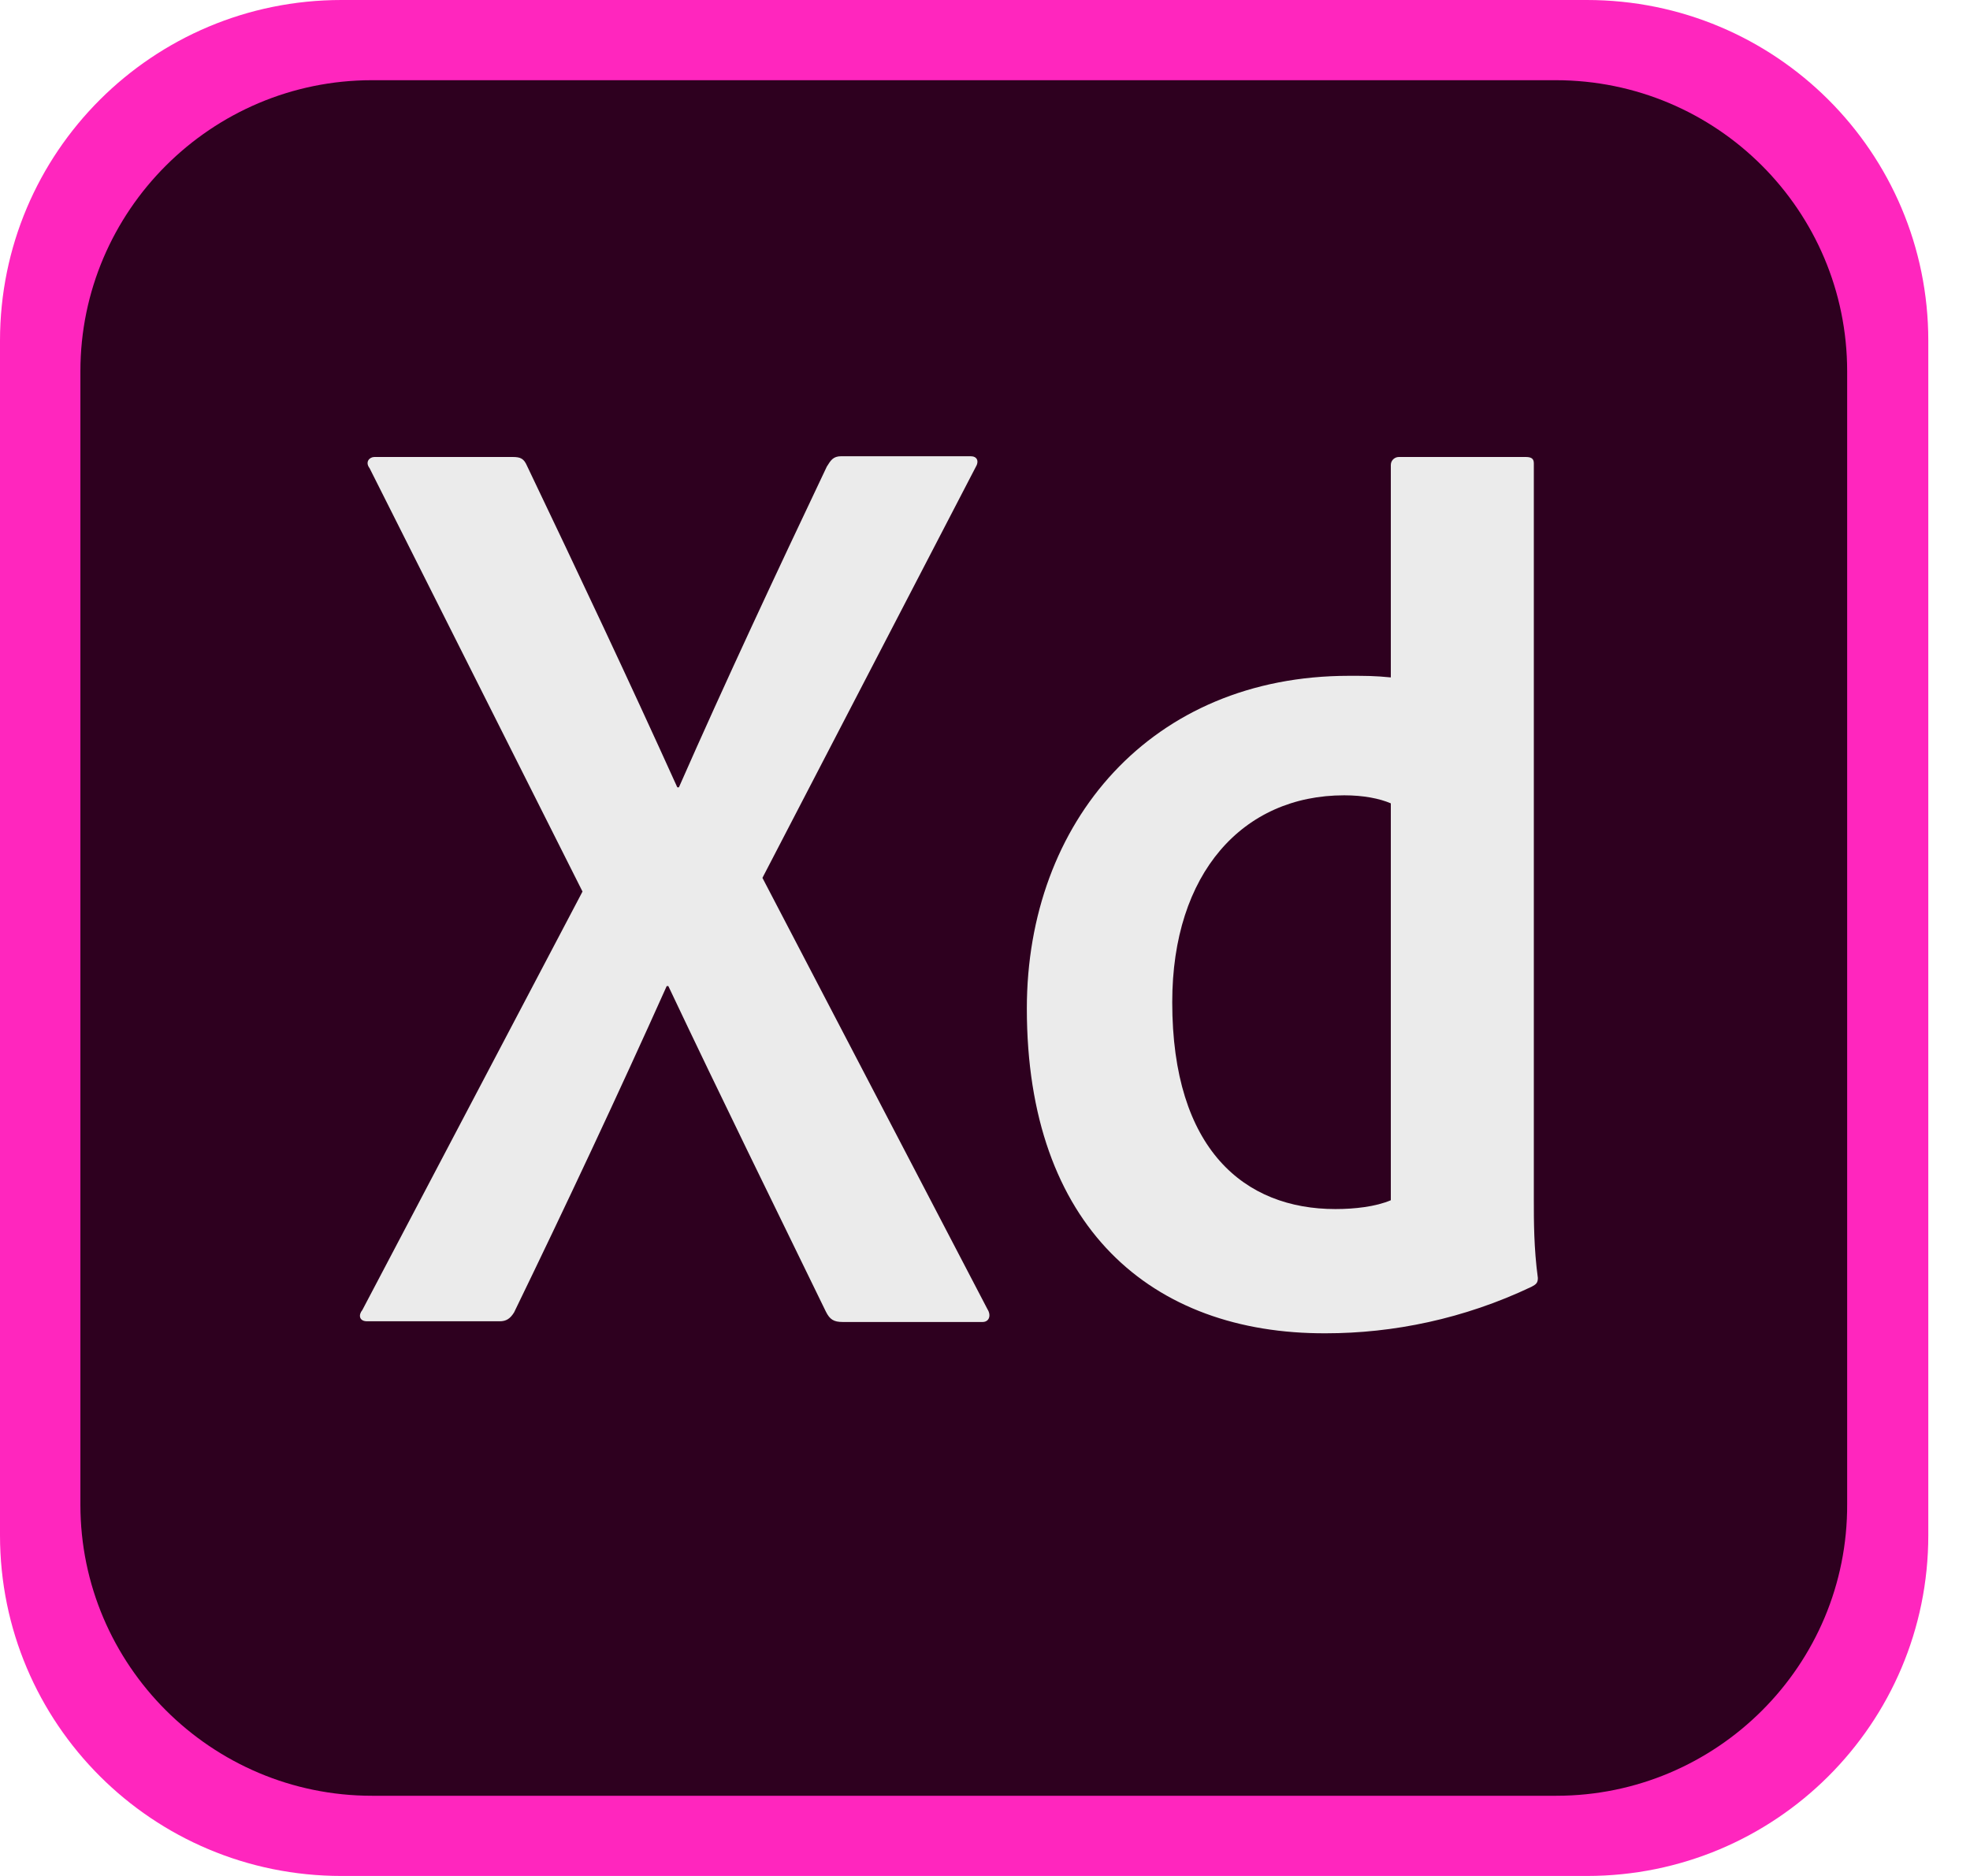
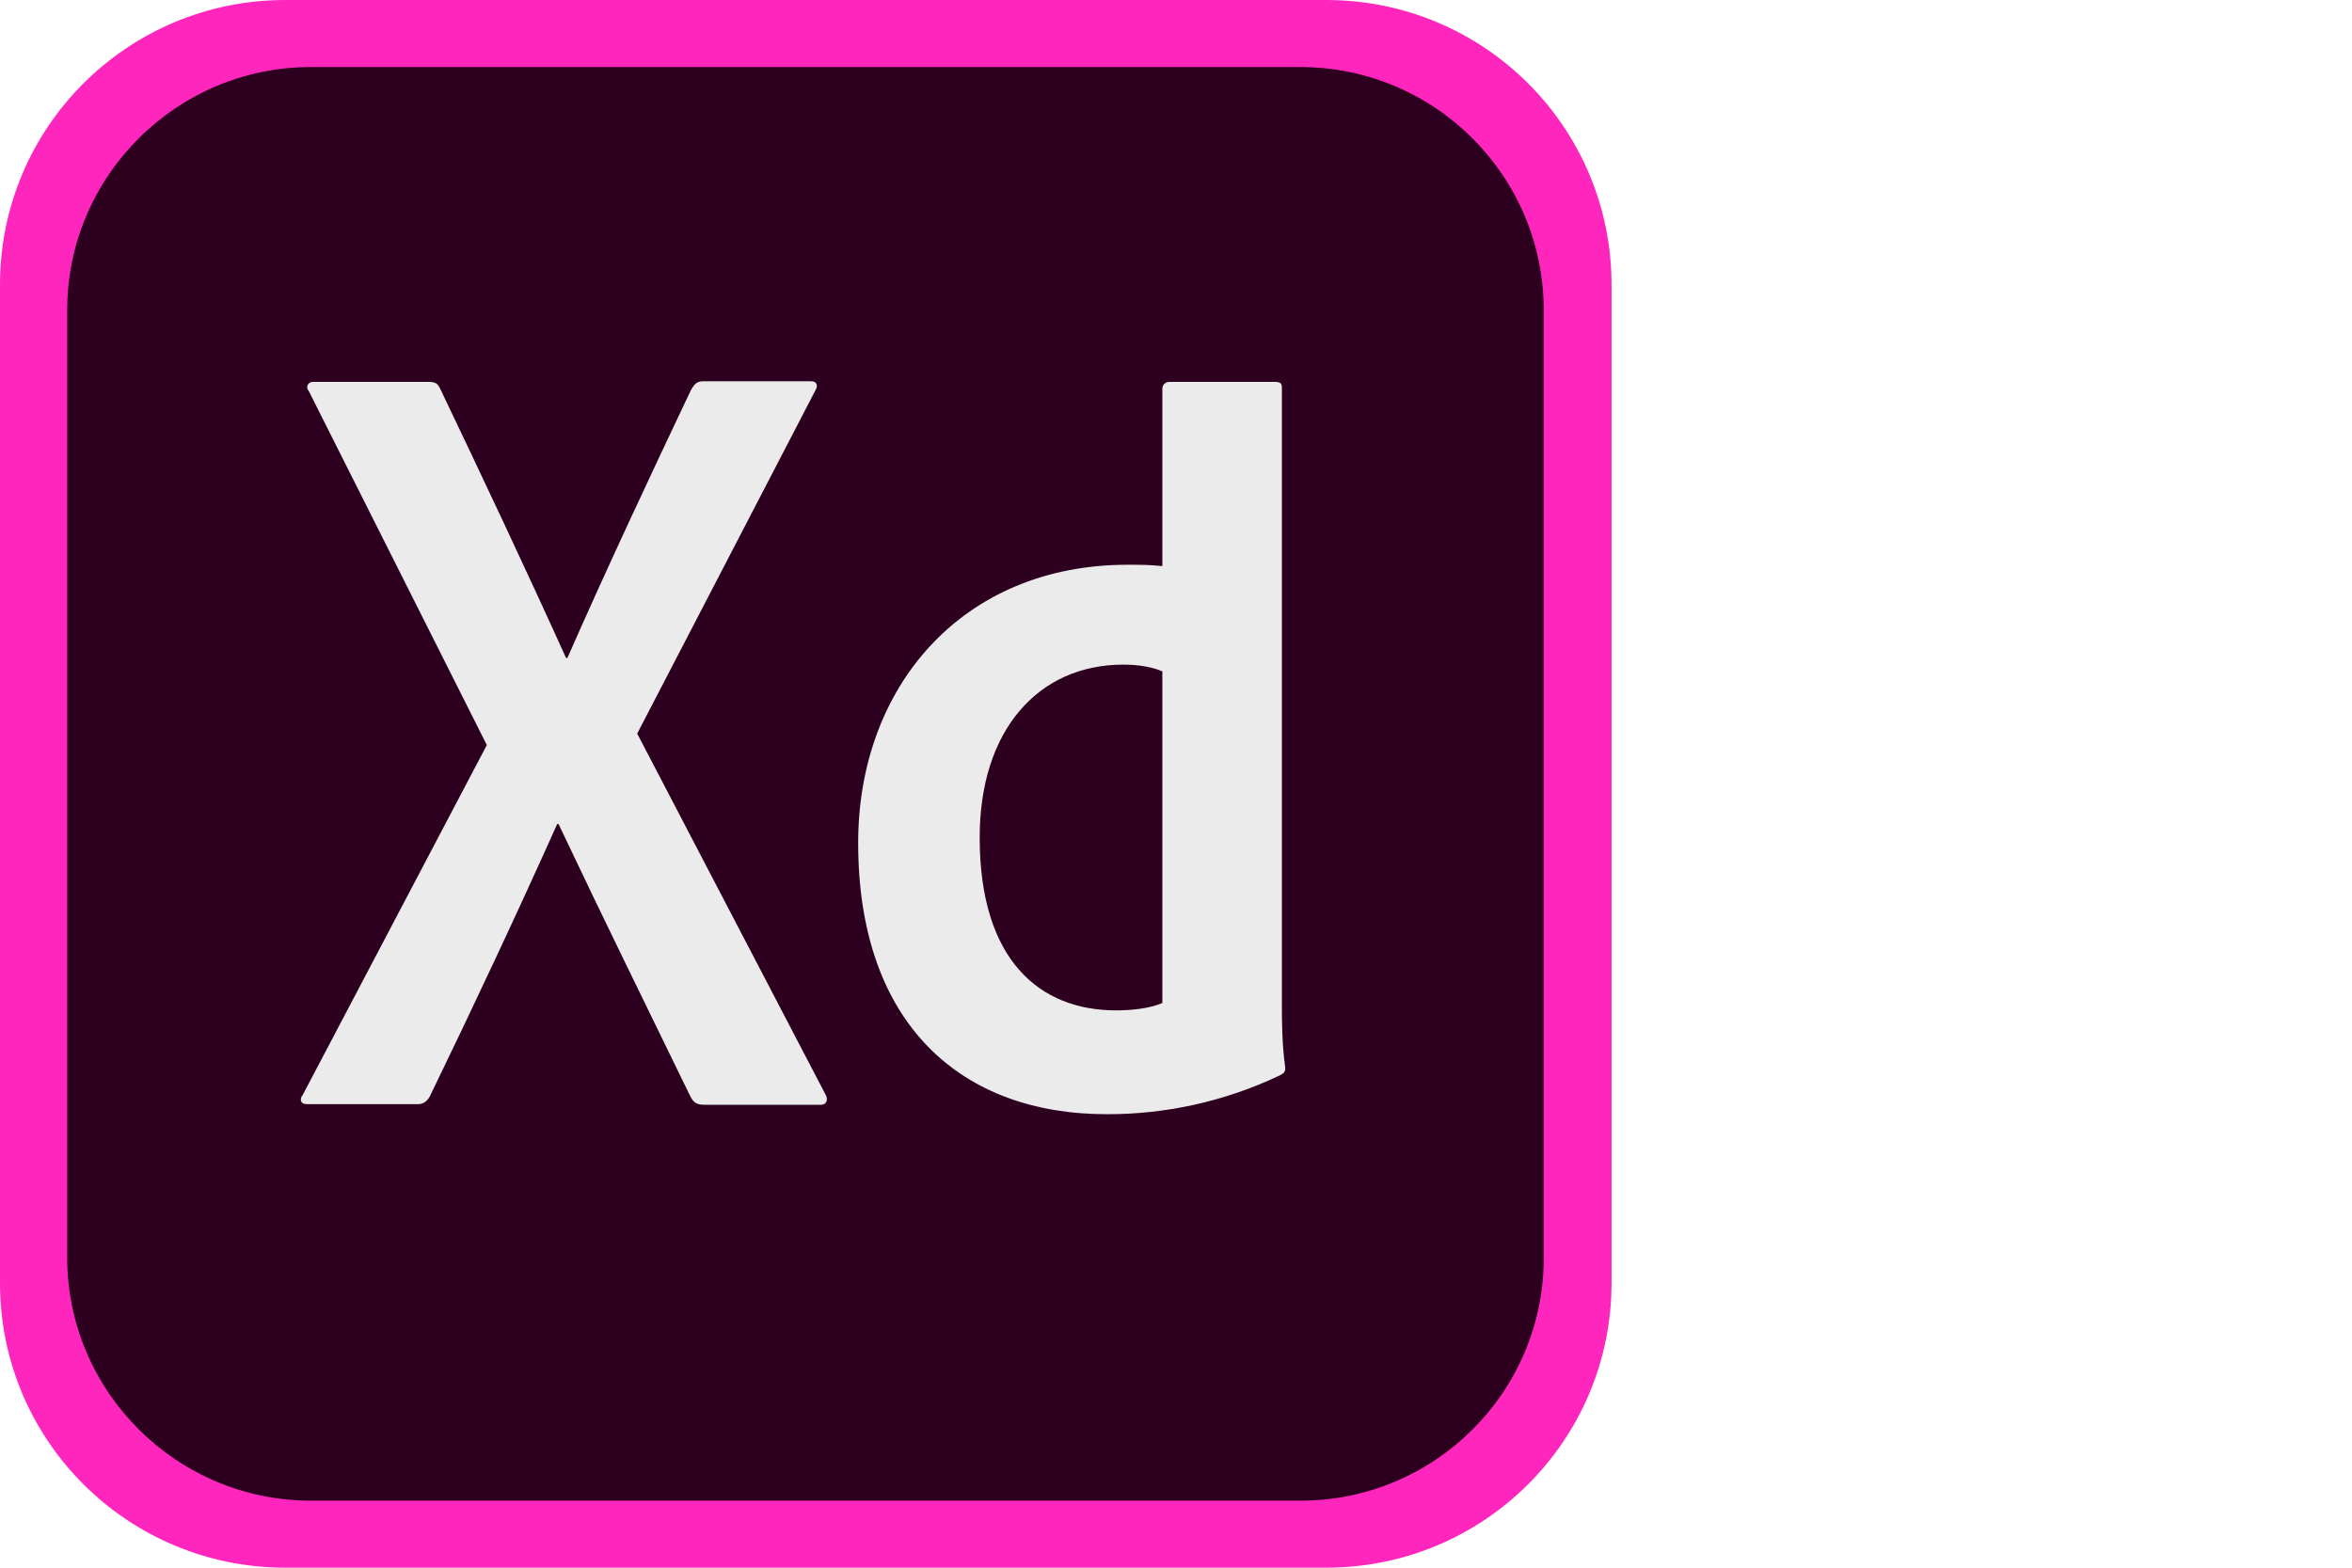
- <svg xmlns="http://www.w3.org/2000/svg" width="42" height="40" viewBox="0 0 42 40" fill="none">
+ <svg xmlns="http://www.w3.org/2000/svg" width="60" height="40" viewBox="0 0 60 40" fill="none">
  <path d="M33.831 40H7.28C3.254 40 0 36.752 0 32.735V7.265C0 3.248 3.254 0 7.28 0H33.831C37.857 0 41.111 3.248 41.111 7.265V32.735C41.111 36.752 37.857 40 33.831 40Z" fill="#FF26BE" />
  <path d="M33.18 38.29H7.931C4.506 38.29 1.714 35.504 1.714 32.085V7.915C1.714 4.496 4.506 1.71 7.931 1.71H33.164C36.607 1.71 39.381 4.496 39.381 7.915V32.069C39.398 35.504 36.605 38.29 33.18 38.29Z" fill="#2E001F" />
  <path d="M16.255 18.718L21.052 27.914C21.138 28.05 21.087 28.188 20.948 28.188H17.967C17.778 28.188 17.692 28.137 17.607 27.966C16.51 25.71 15.397 23.453 14.249 21.026H14.214C13.187 23.317 12.055 25.728 10.96 27.984C10.875 28.121 10.789 28.173 10.651 28.173H7.827C7.656 28.173 7.638 28.037 7.725 27.933L12.419 19.01L7.88 9.984C7.776 9.848 7.88 9.744 7.982 9.744H10.929C11.1 9.744 11.169 9.779 11.236 9.933C12.315 12.19 13.412 14.515 14.44 16.788H14.474C15.467 14.531 16.564 12.19 17.627 9.95C17.712 9.813 17.763 9.728 17.936 9.728H20.694C20.83 9.728 20.883 9.831 20.797 9.968L16.255 18.718ZM21.892 21.504C21.892 17.521 24.548 14.41 28.761 14.41C29.121 14.41 29.309 14.41 29.652 14.444V9.915C29.652 9.812 29.738 9.744 29.823 9.744H32.53C32.667 9.744 32.701 9.795 32.701 9.881V25.574C32.701 26.035 32.701 26.616 32.787 27.249C32.787 27.353 32.752 27.385 32.65 27.438C31.211 28.122 29.703 28.429 28.265 28.429C24.547 28.444 21.891 26.155 21.892 21.504ZM29.651 17.129C29.411 17.026 29.069 16.958 28.658 16.958C26.498 16.958 24.992 18.616 24.992 21.369C24.992 24.515 26.535 25.78 28.47 25.78C28.881 25.78 29.327 25.73 29.652 25.592V17.129H29.651Z" fill="#EBEBEB" />
</svg>
